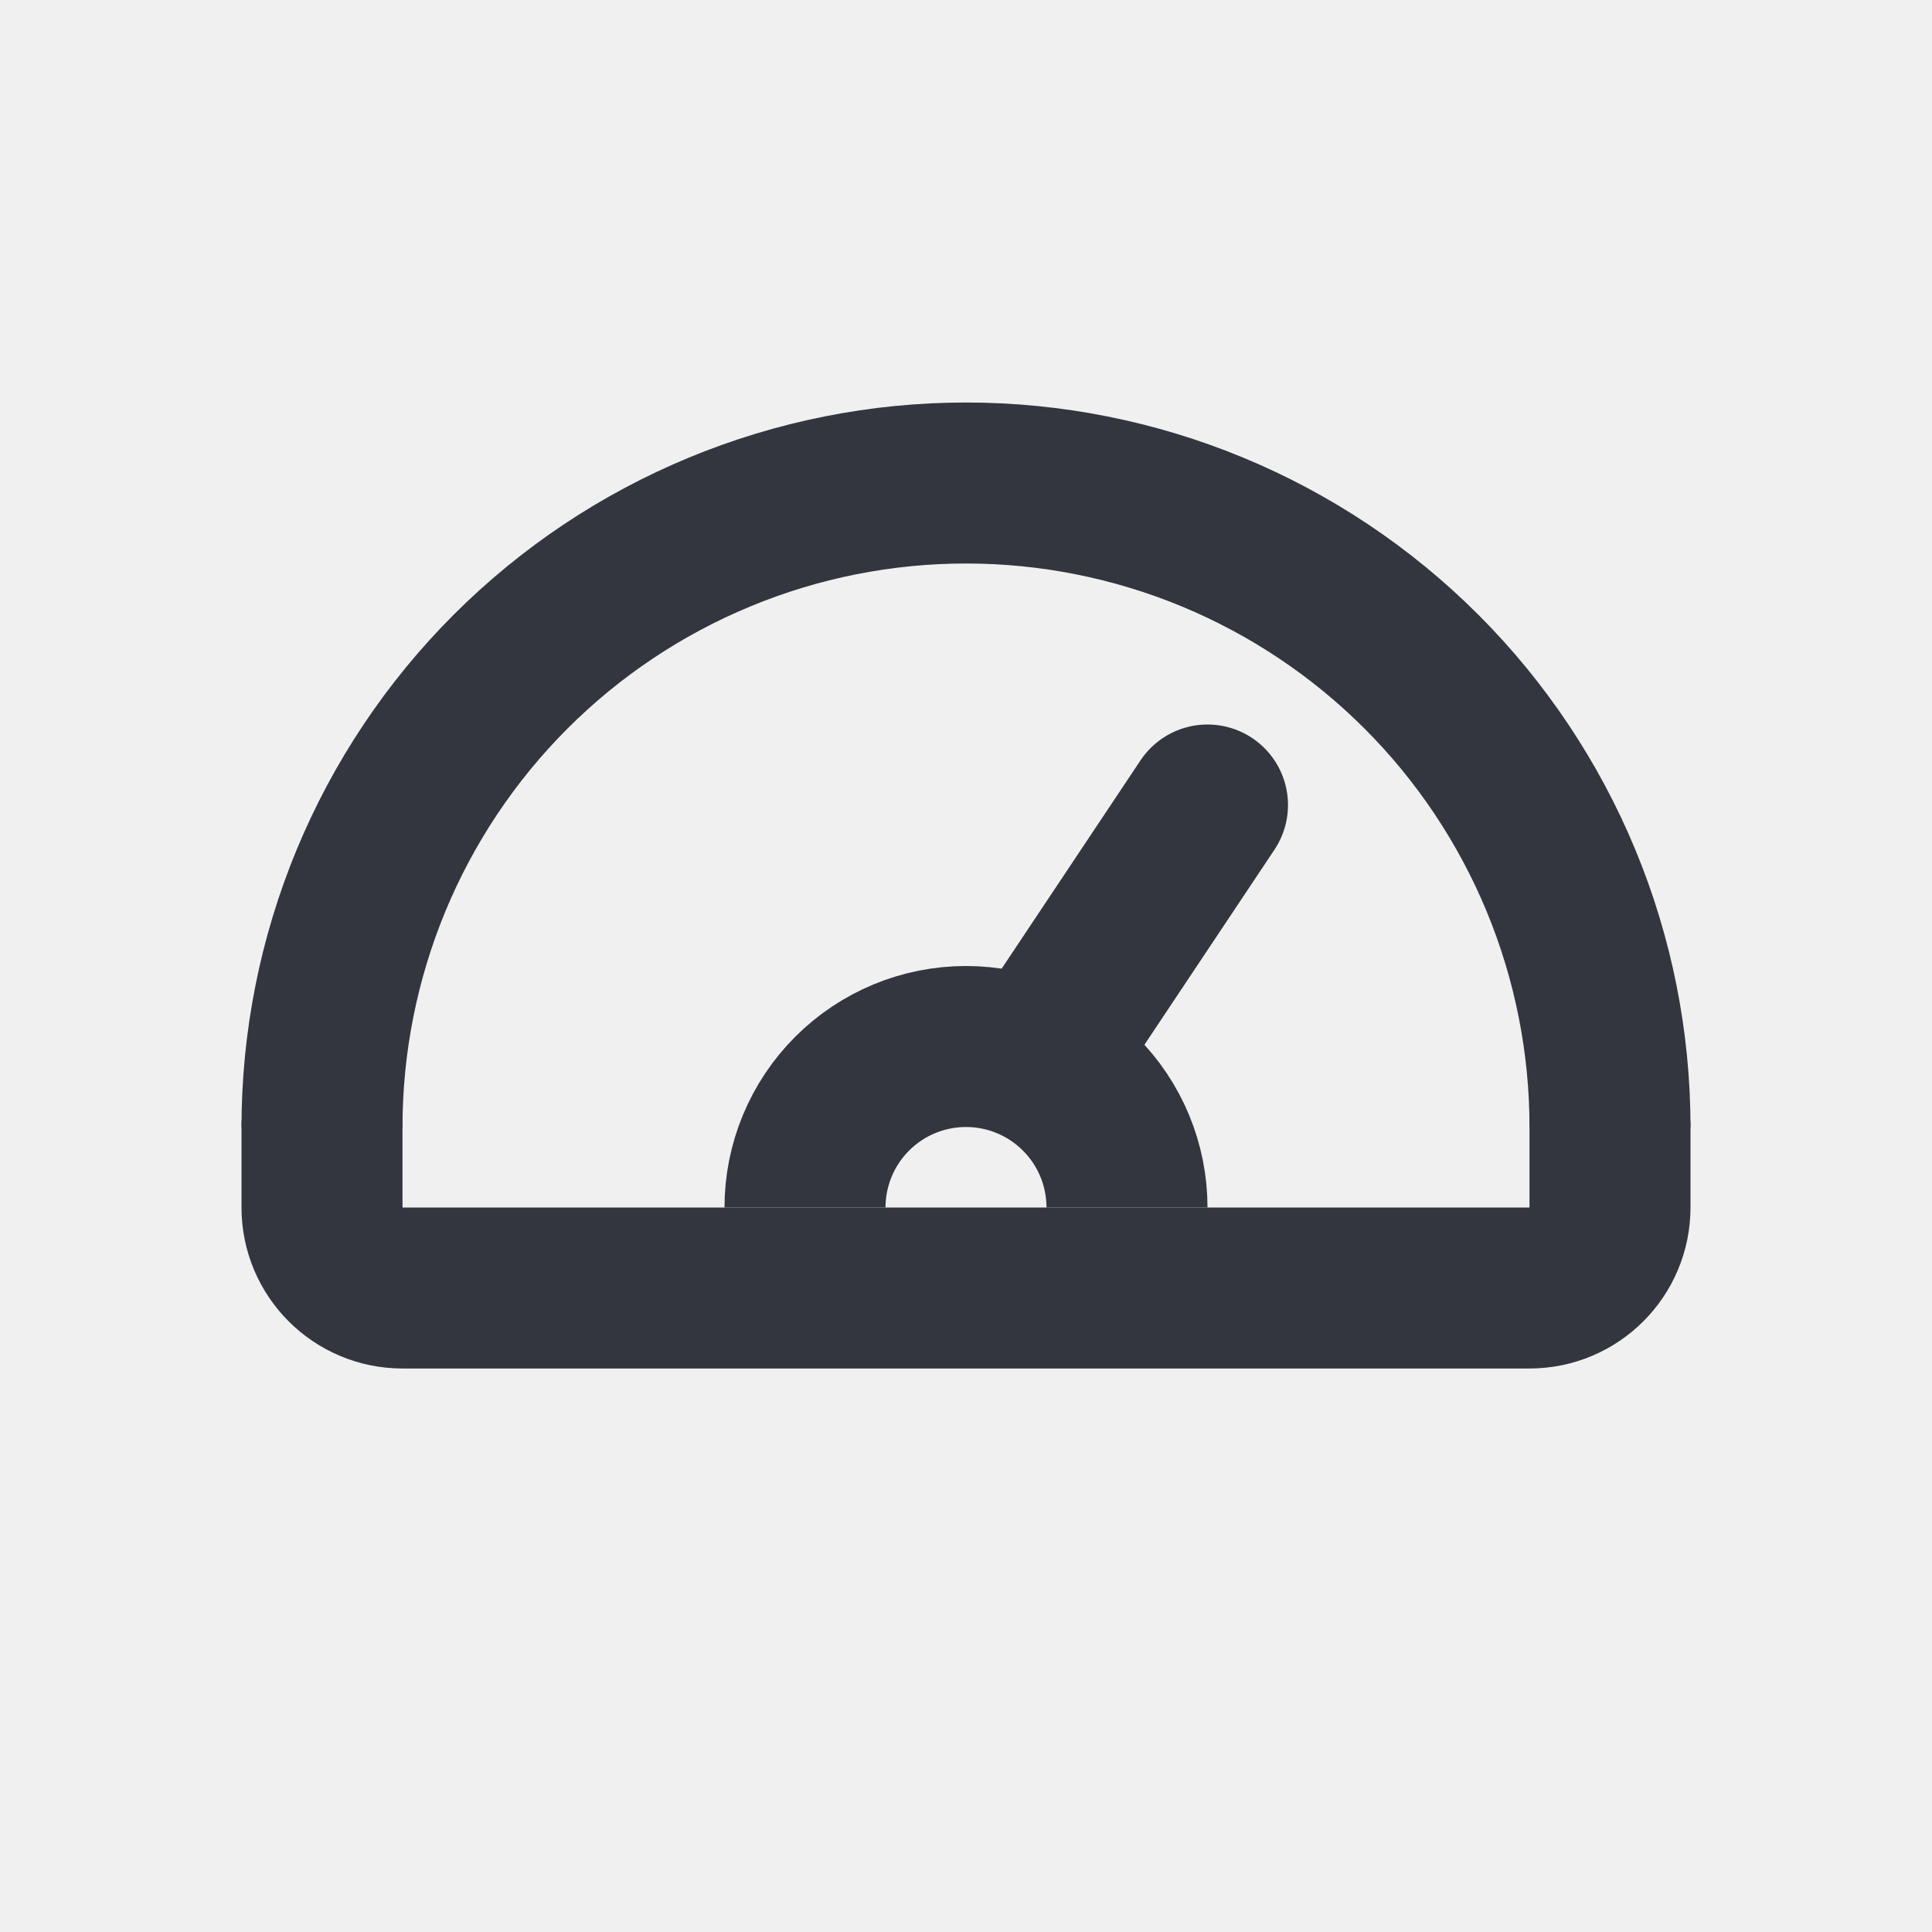
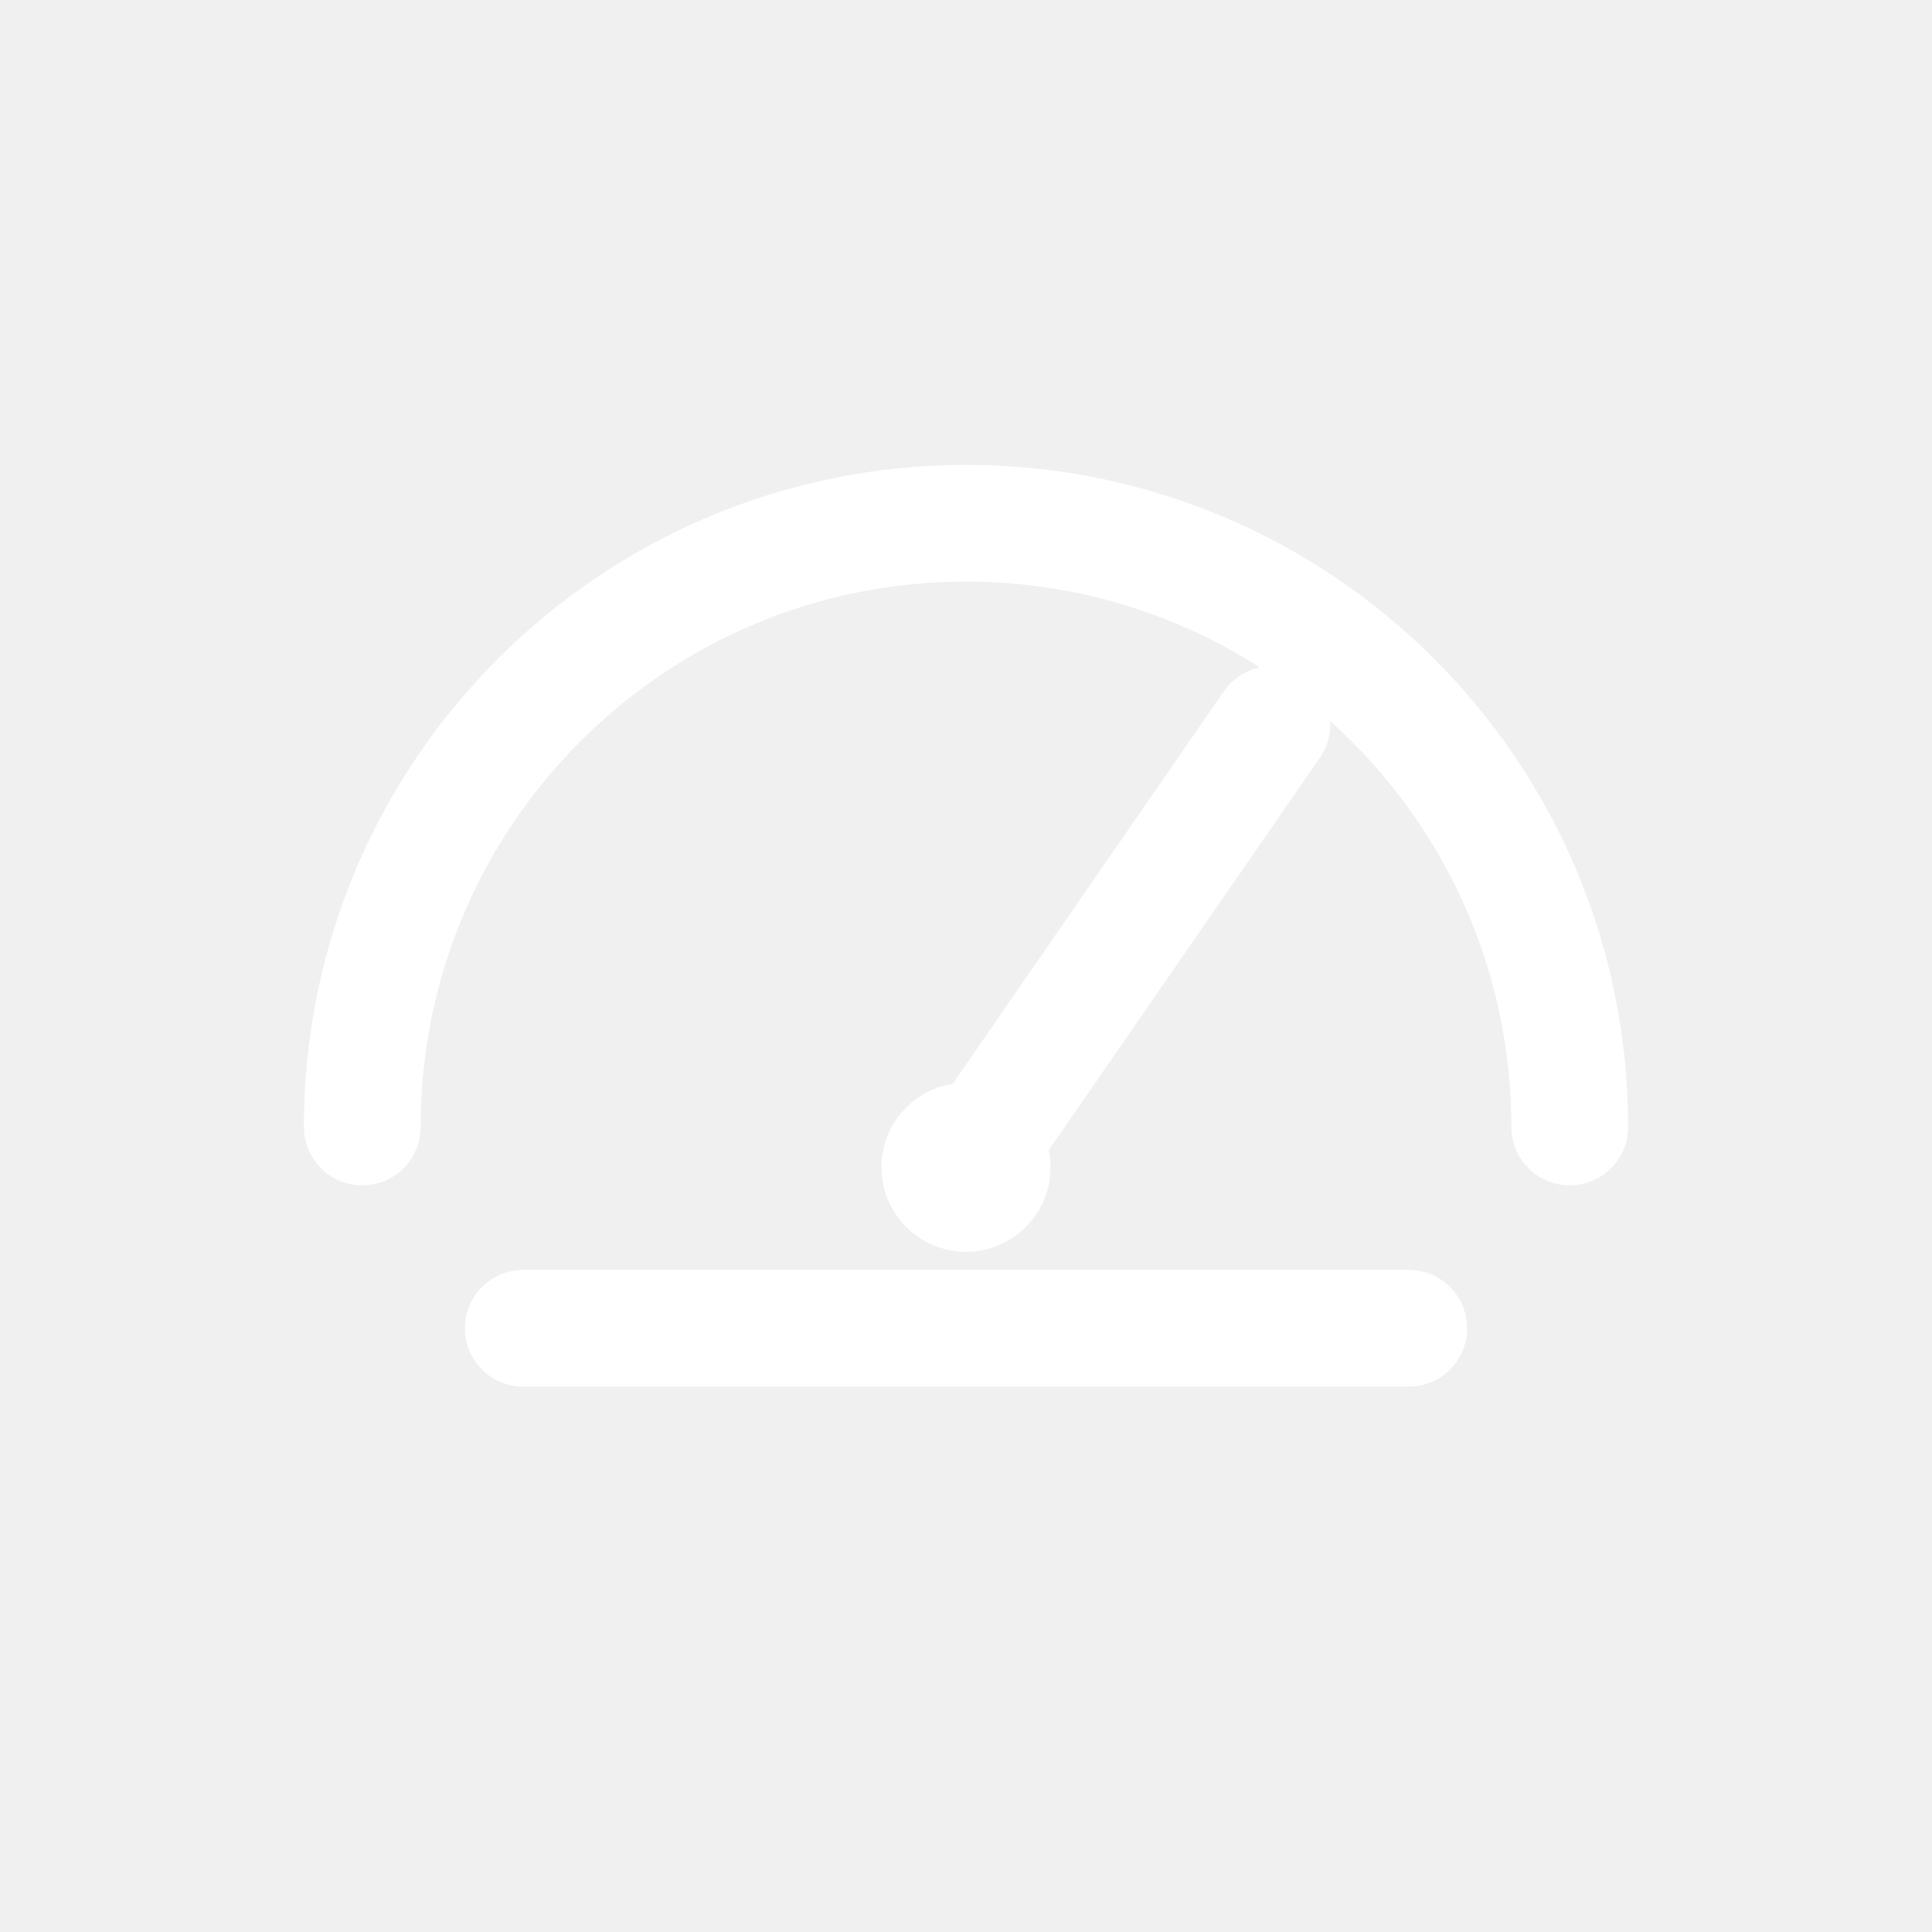
- <svg xmlns="http://www.w3.org/2000/svg" width="800px" height="800px" viewBox="0 0 24 24" fill="none">
-   <path d="M4 14C4 12.949 4.207 11.909 4.609 10.938C5.011 9.968 5.6 9.086 6.343 8.343C7.086 7.6 7.968 7.011 8.939 6.609C9.909 6.207 10.949 6 12 6C13.051 6 14.091 6.207 15.062 6.609C16.032 7.011 16.914 7.6 17.657 8.343C18.4 9.086 18.989 9.968 19.391 10.938C19.793 11.909 20 12.949 20 14" stroke="#33363F" stroke-width="2" stroke-linejoin="round" />
-   <path d="M10 15C10 14.737 10.052 14.477 10.152 14.235C10.253 13.992 10.4 13.771 10.586 13.586C10.771 13.4 10.992 13.253 11.235 13.152C11.477 13.052 11.737 13 12 13C12.263 13 12.523 13.052 12.765 13.152C13.008 13.253 13.229 13.4 13.414 13.586C13.6 13.771 13.747 13.992 13.848 14.235C13.948 14.477 14 14.737 14 15" stroke="#33363F" stroke-width="2" stroke-linejoin="round" />
-   <path d="M13 13L15 10" stroke="#33363F" stroke-width="2" stroke-linecap="round" stroke-linejoin="round" />
-   <path d="M20 14V15C20 15.552 19.552 16 19 16H5C4.448 16 4 15.552 4 15V14" stroke="#33363F" stroke-width="2" stroke-linecap="round" stroke-linejoin="round" />
+ <svg xmlns="http://www.w3.org/2000/svg" viewBox="0 0 24 24" role="img" aria-hidden="true">
+   <path d="M4.5 14a7.5 7.5 0 0 1 15 0" fill="none" stroke="#fff" stroke-width="1.45" stroke-linecap="round" />
+   <path d="M6.5 16.5h11" fill="none" stroke="#fff" stroke-width="1.45" stroke-linecap="round" />
+   <path d="M12 14.5 15.8 9" fill="none" stroke="#fff" stroke-width="1.45" stroke-linecap="round" />
+   <circle cx="12" cy="14.5" r="1.05" fill="#fff" />
</svg>
